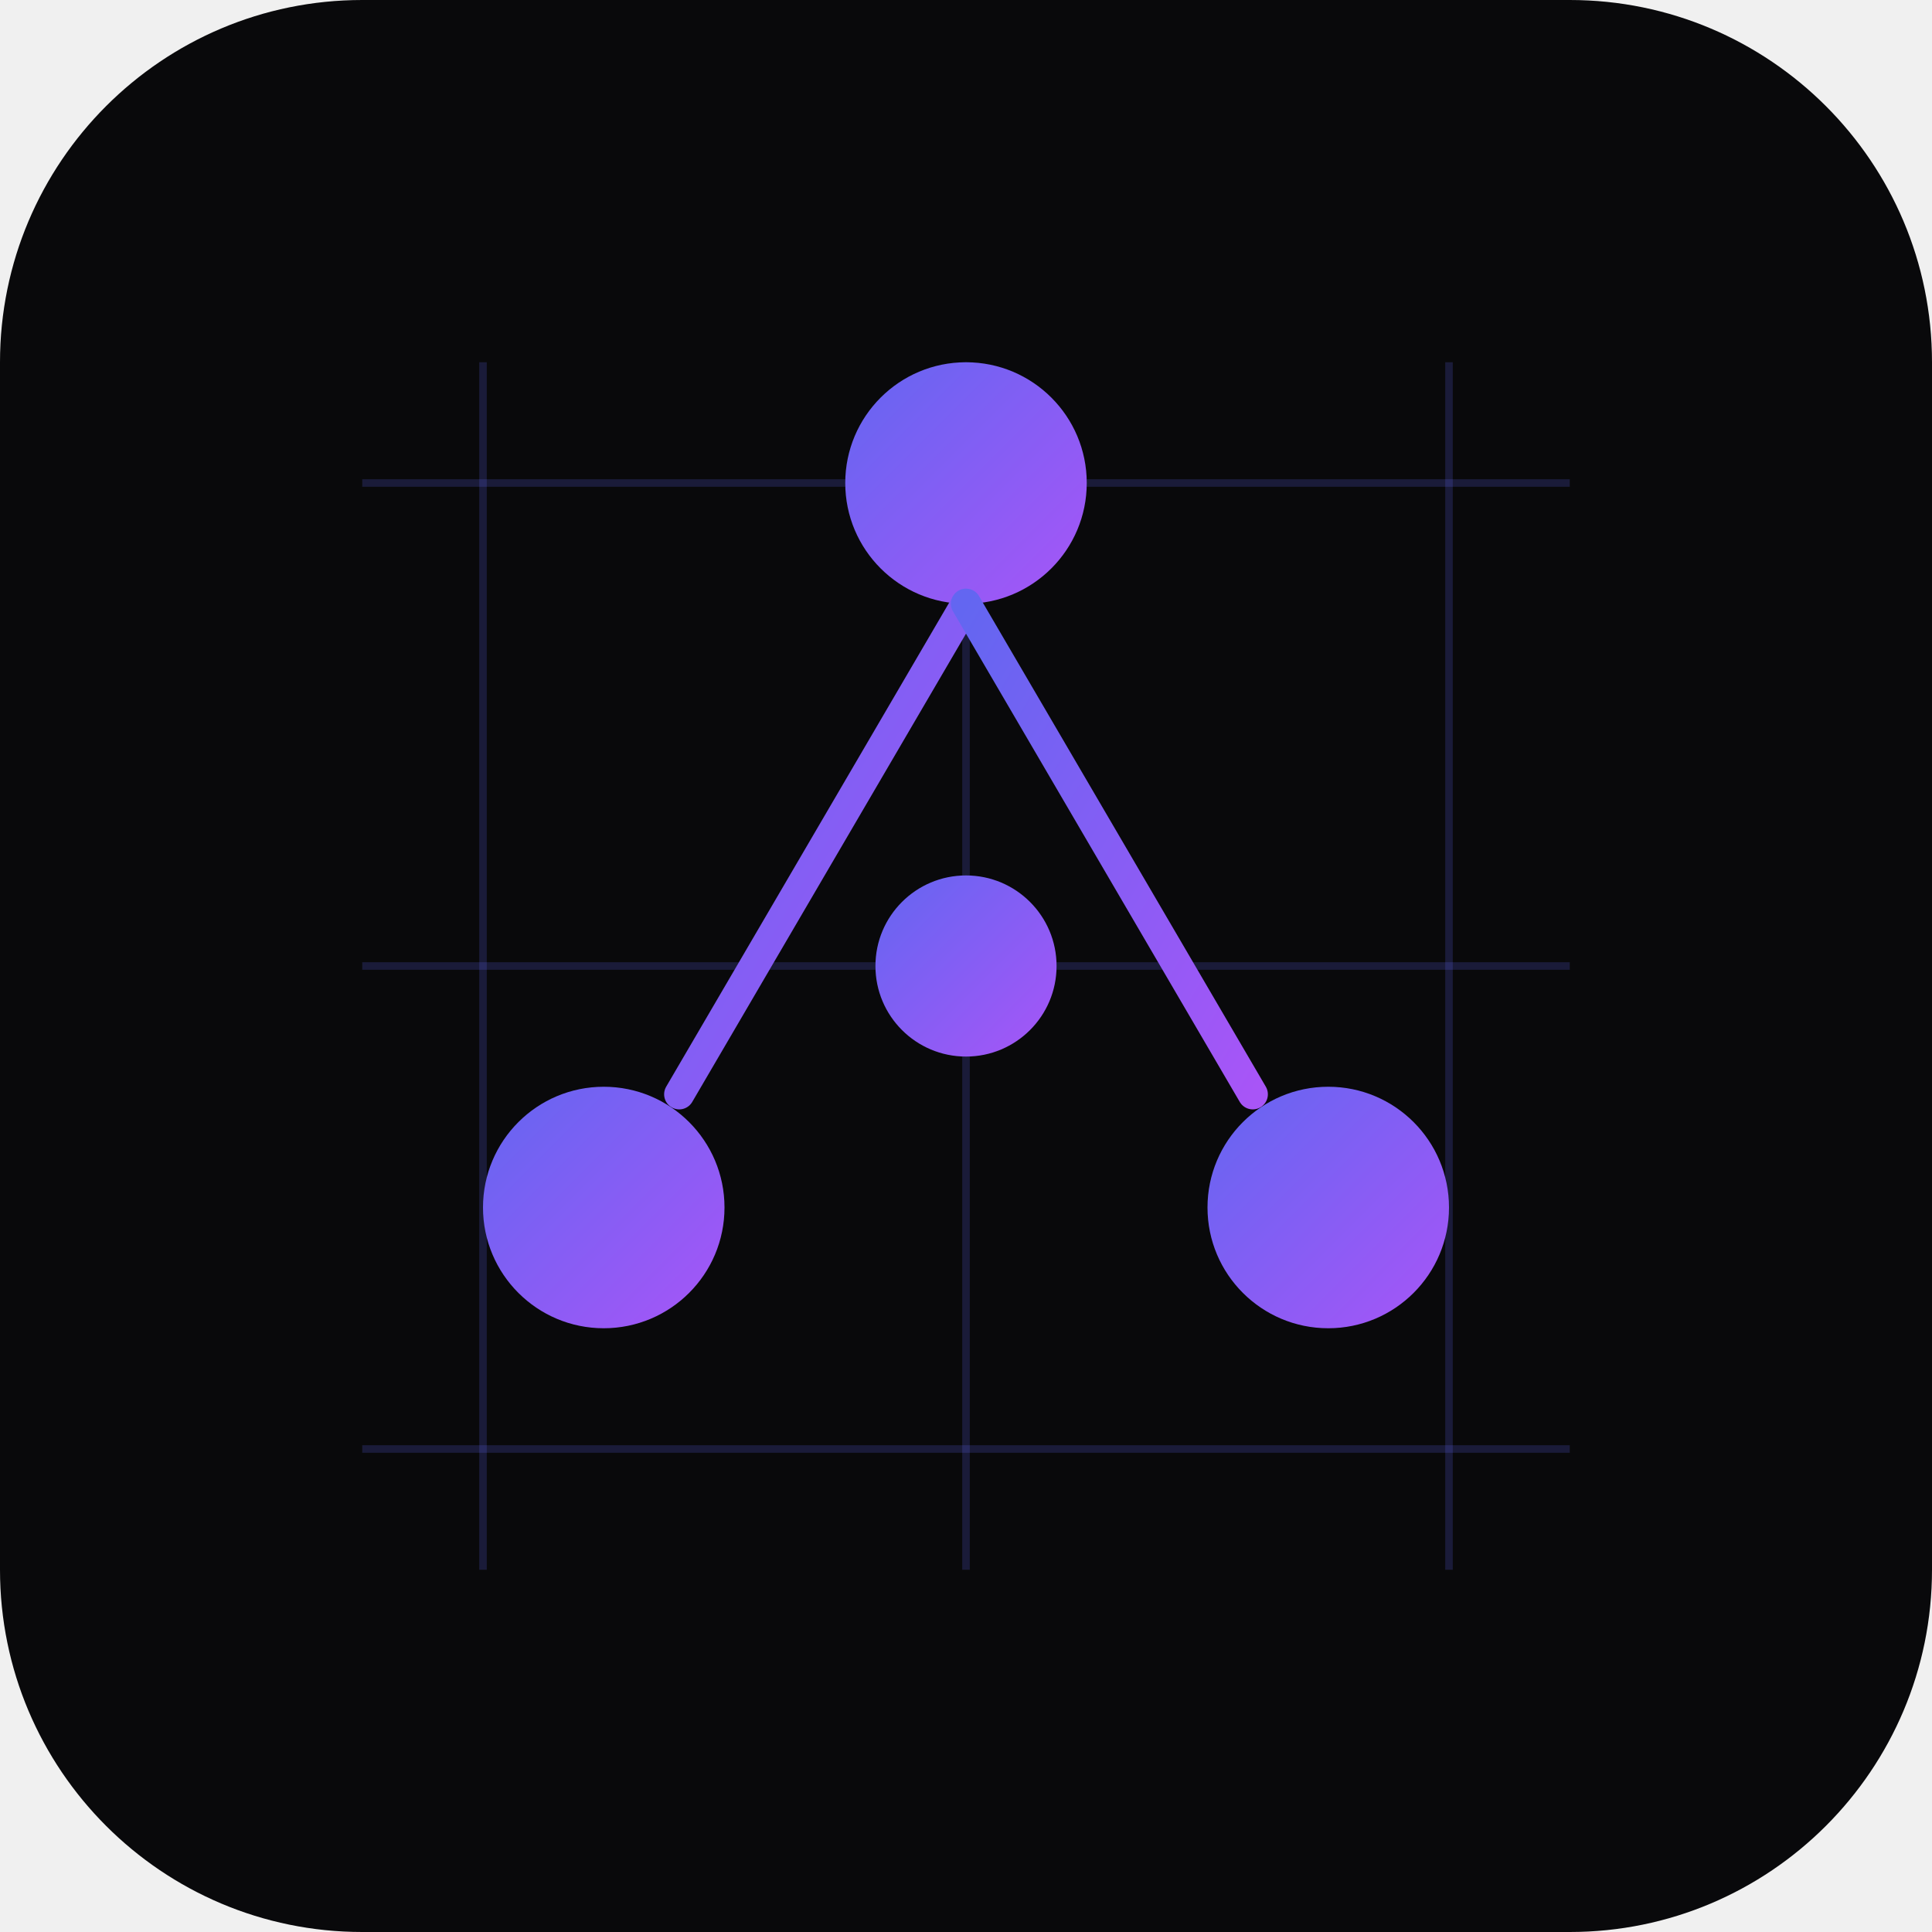
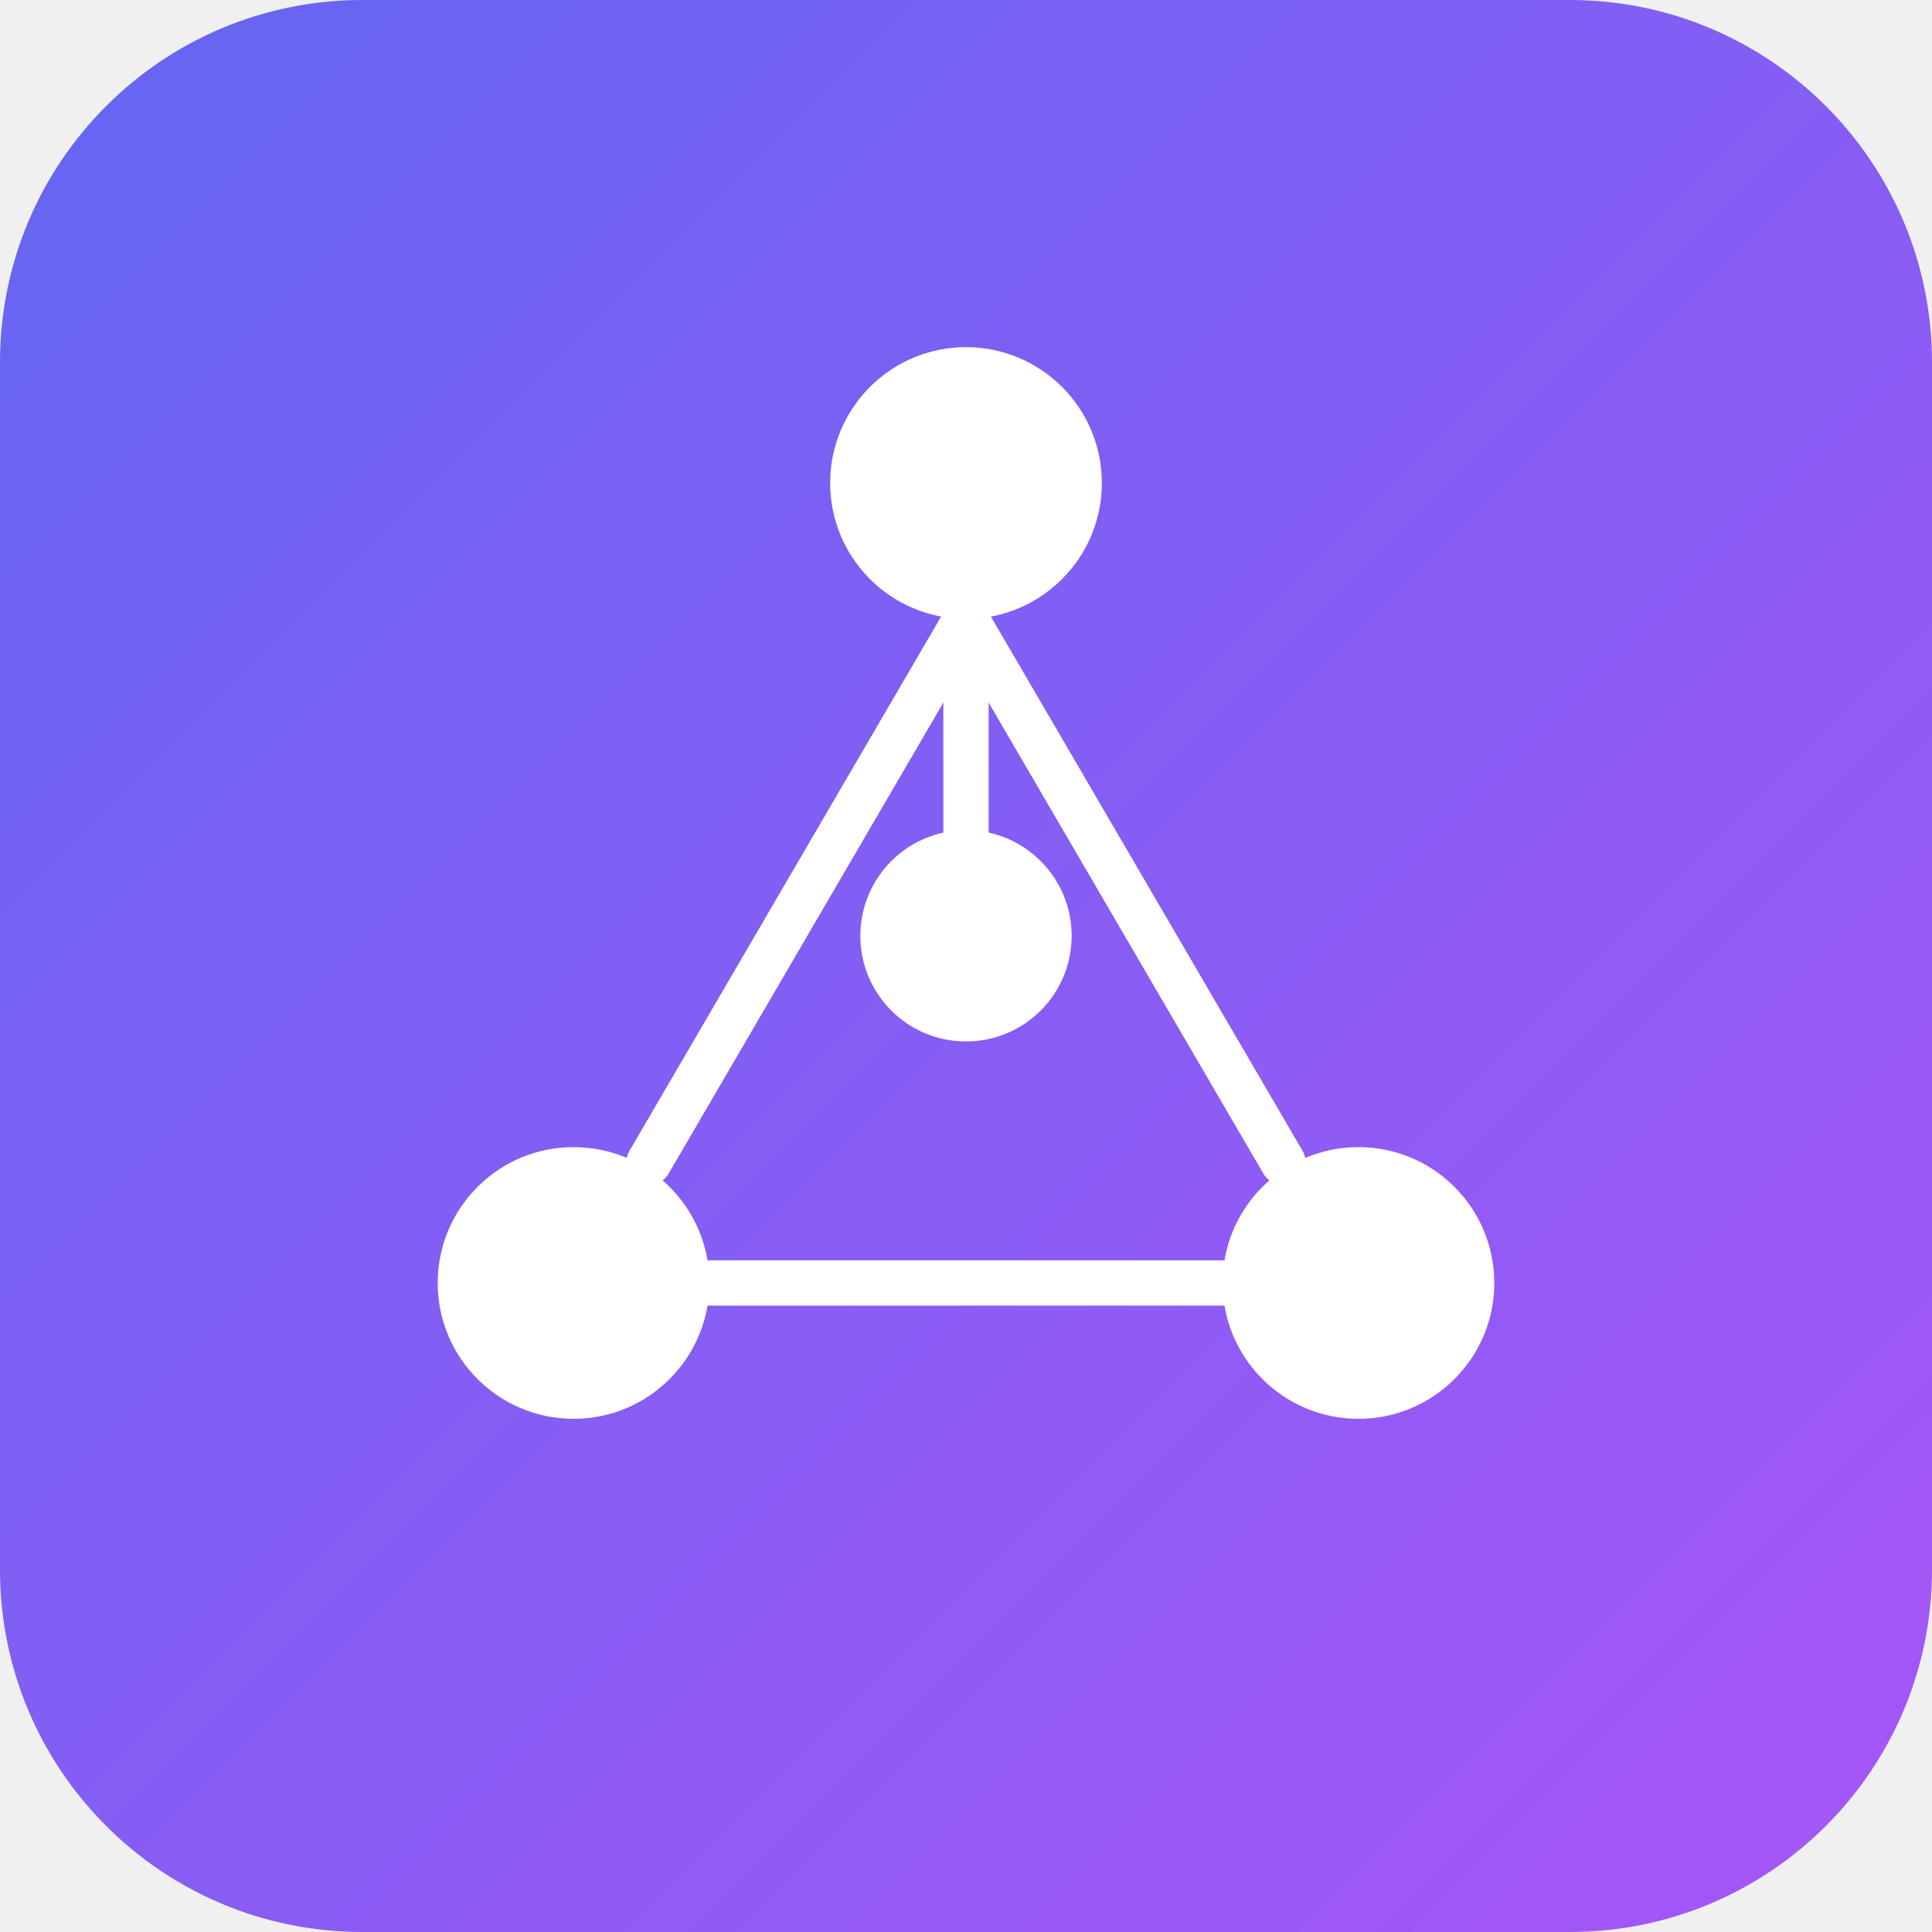
<svg xmlns="http://www.w3.org/2000/svg" viewBox="0 0 512 512">
  <defs>
    <linearGradient id="grad" x1="0%" y1="0%" x2="100%" y2="100%">
-       <stop offset="0%" style="stop-color:#6366f1;stop-opacity:1" />
-       <stop offset="100%" style="stop-color:#a855f7;stop-opacity:1" />
+       <stop offset="0%" style="stop-color:#6366f1" />
+       <stop offset="100%" style="stop-color:#a855f7" />
    </linearGradient>
  </defs>
-   <rect width="512" height="512" rx="96" fill="#09090b" />
-   <g stroke="rgba(99,102,241,0.2)" stroke-width="2" fill="none">
-     <line x1="128" y1="96" x2="128" y2="416" />
-     <line x1="256" y1="96" x2="256" y2="416" />
-     <line x1="384" y1="96" x2="384" y2="416" />
-     <line x1="96" y1="128" x2="416" y2="128" />
-     <line x1="96" y1="256" x2="416" y2="256" />
-     <line x1="96" y1="384" x2="416" y2="384" />
+   <rect width="512" height="512" rx="96" fill="url(#grad)" />
+   <g fill="#ffffff">
+     <circle cx="256" cy="128" r="36" />
+     <circle cx="152" cy="340" r="36" />
+     <circle cx="360" cy="340" r="36" />
+     <circle cx="256" cy="248" r="28" />
  </g>
-   <g fill="url(#grad)">
-     <circle cx="256" cy="128" r="32" />
-     <circle cx="160" cy="320" r="32" />
-     <circle cx="352" cy="320" r="32" />
-     <circle cx="256" cy="256" r="24" />
-   </g>
-   <g stroke="url(#grad)" stroke-width="8" stroke-linecap="round" fill="none">
-     <line x1="256" y1="160" x2="180" y2="290" />
-     <line x1="256" y1="160" x2="332" y2="290" />
-     <line x1="192" y1="320" x2="320" y2="320" />
-     <line x1="256" y1="256" x2="256" y2="160" />
+   <g stroke="#ffffff" stroke-width="12" stroke-linecap="round" fill="none">
+     <line x1="256" y1="164" x2="172" y2="308" />
+     <line x1="256" y1="164" x2="340" y2="308" />
+     <line x1="188" y1="340" x2="324" y2="340" />
+     <line x1="256" y1="248" x2="256" y2="164" />
  </g>
</svg>
